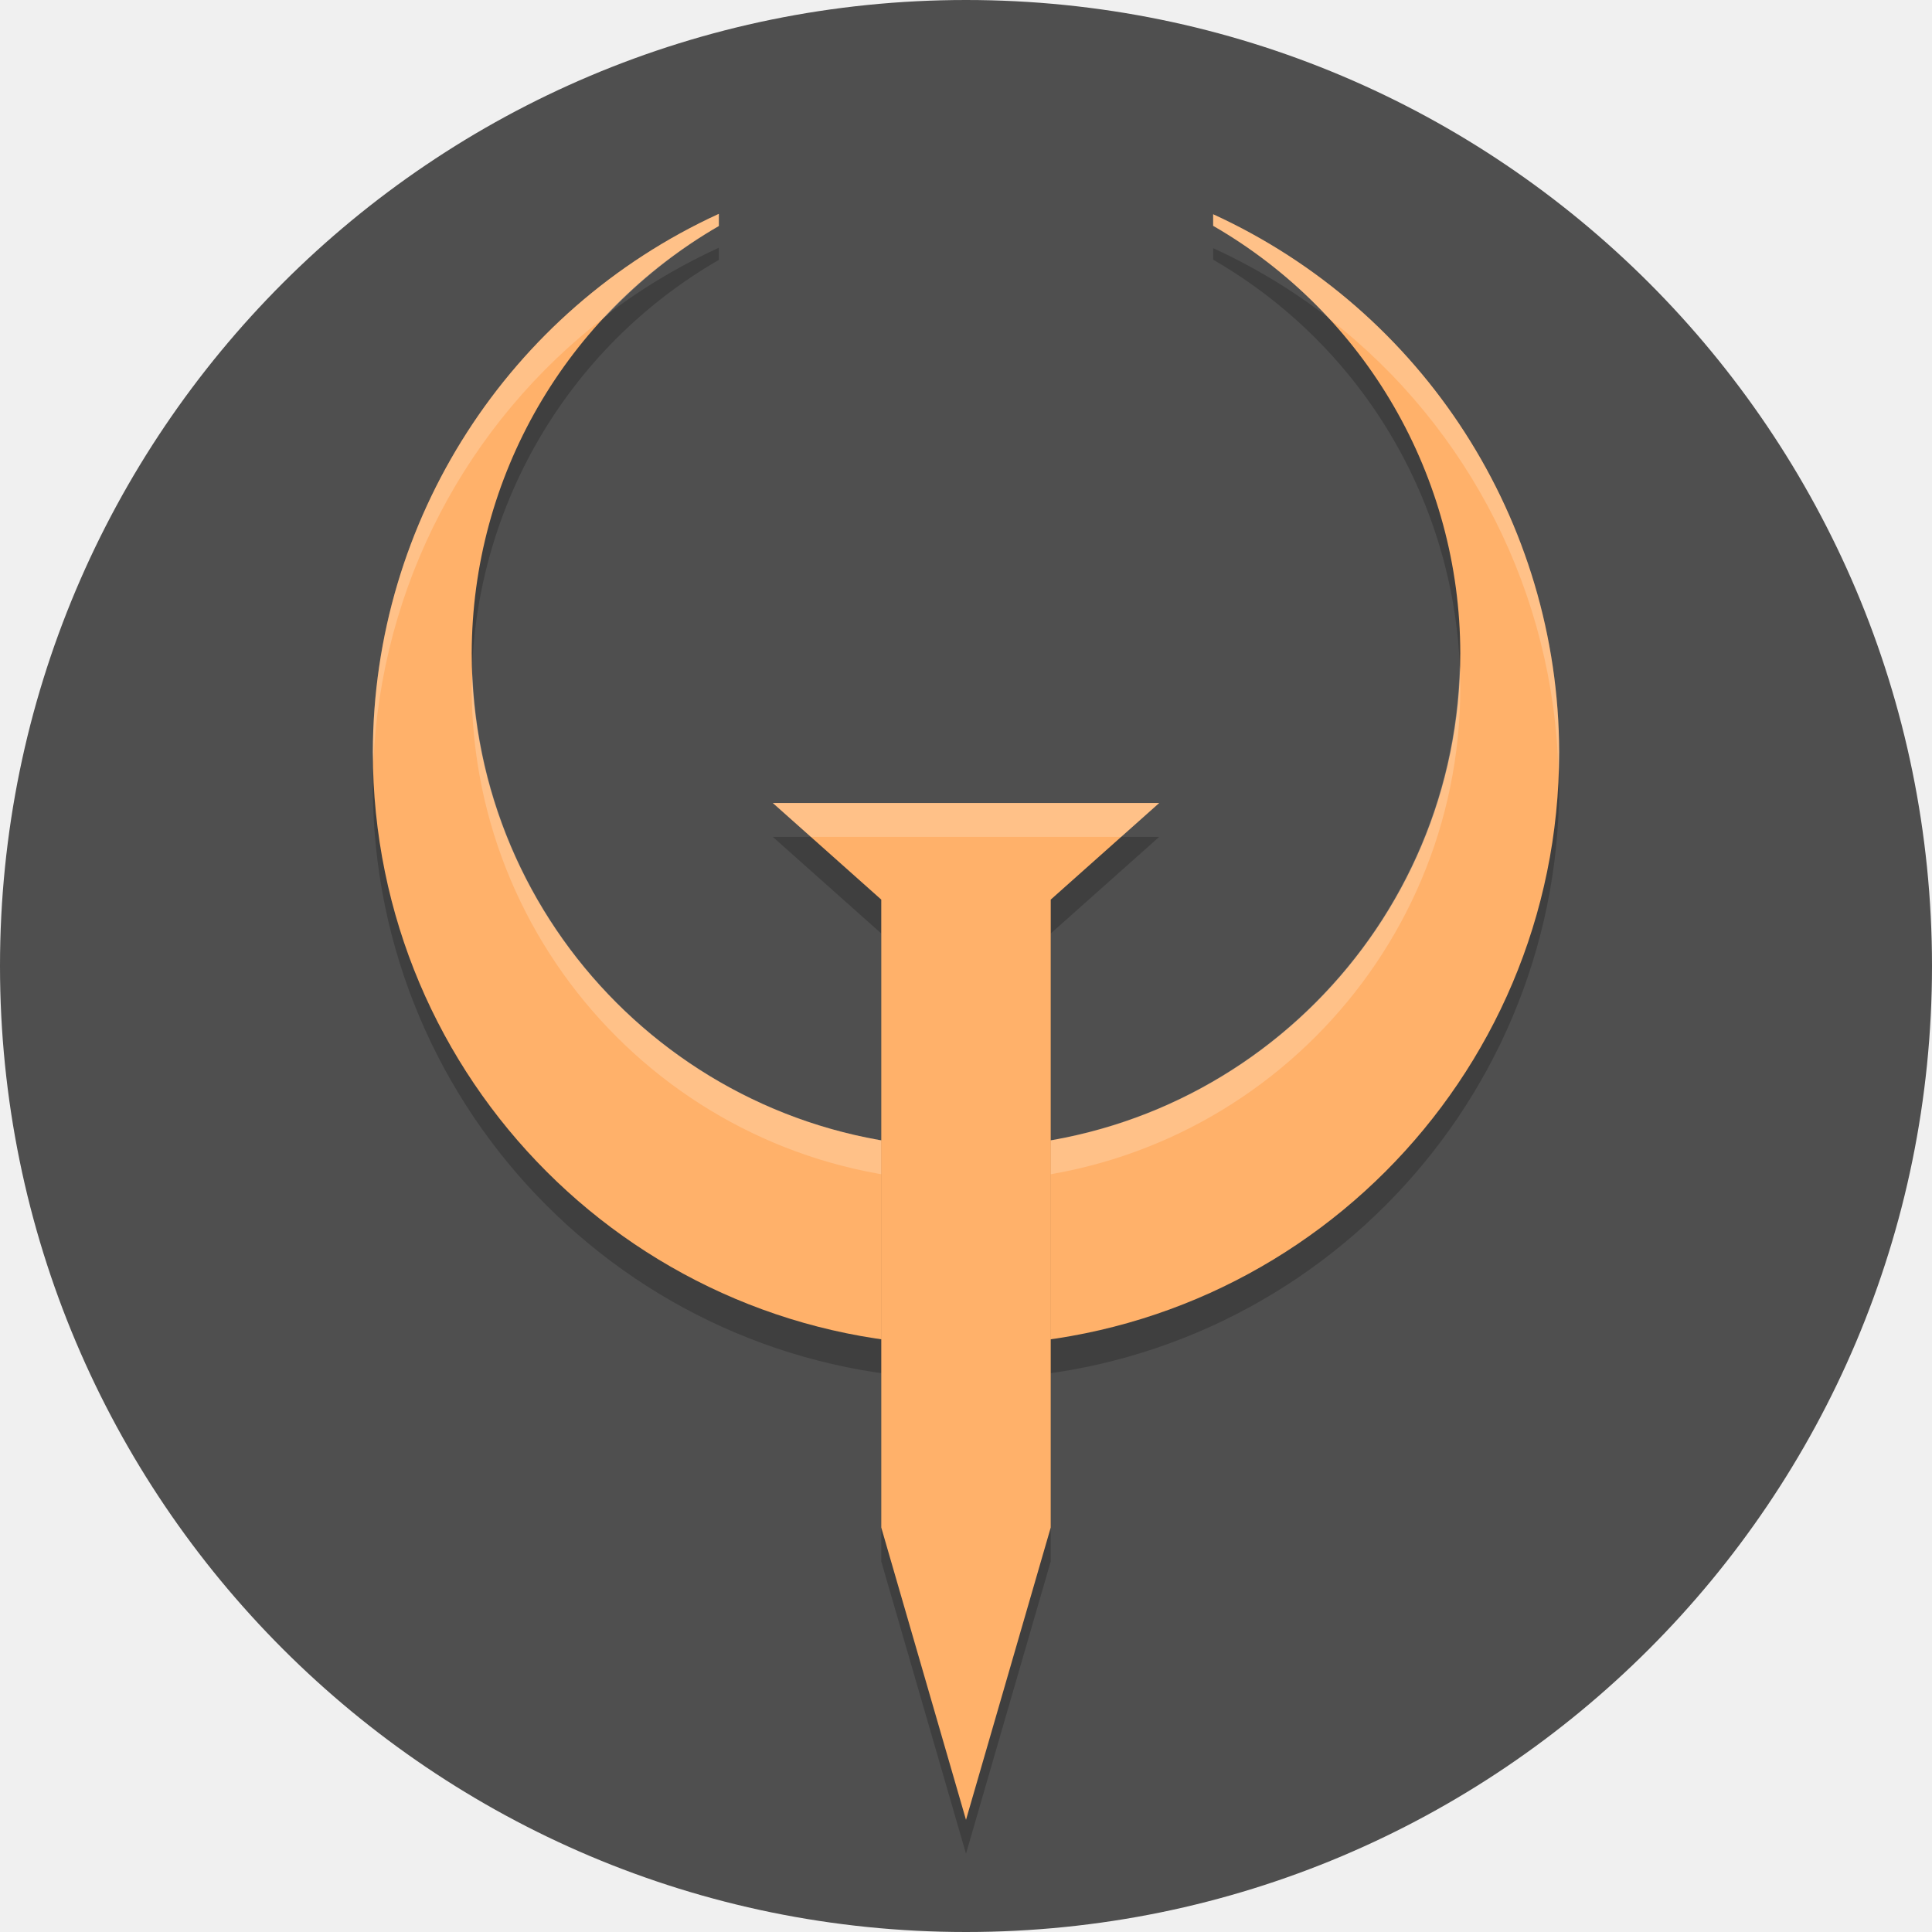
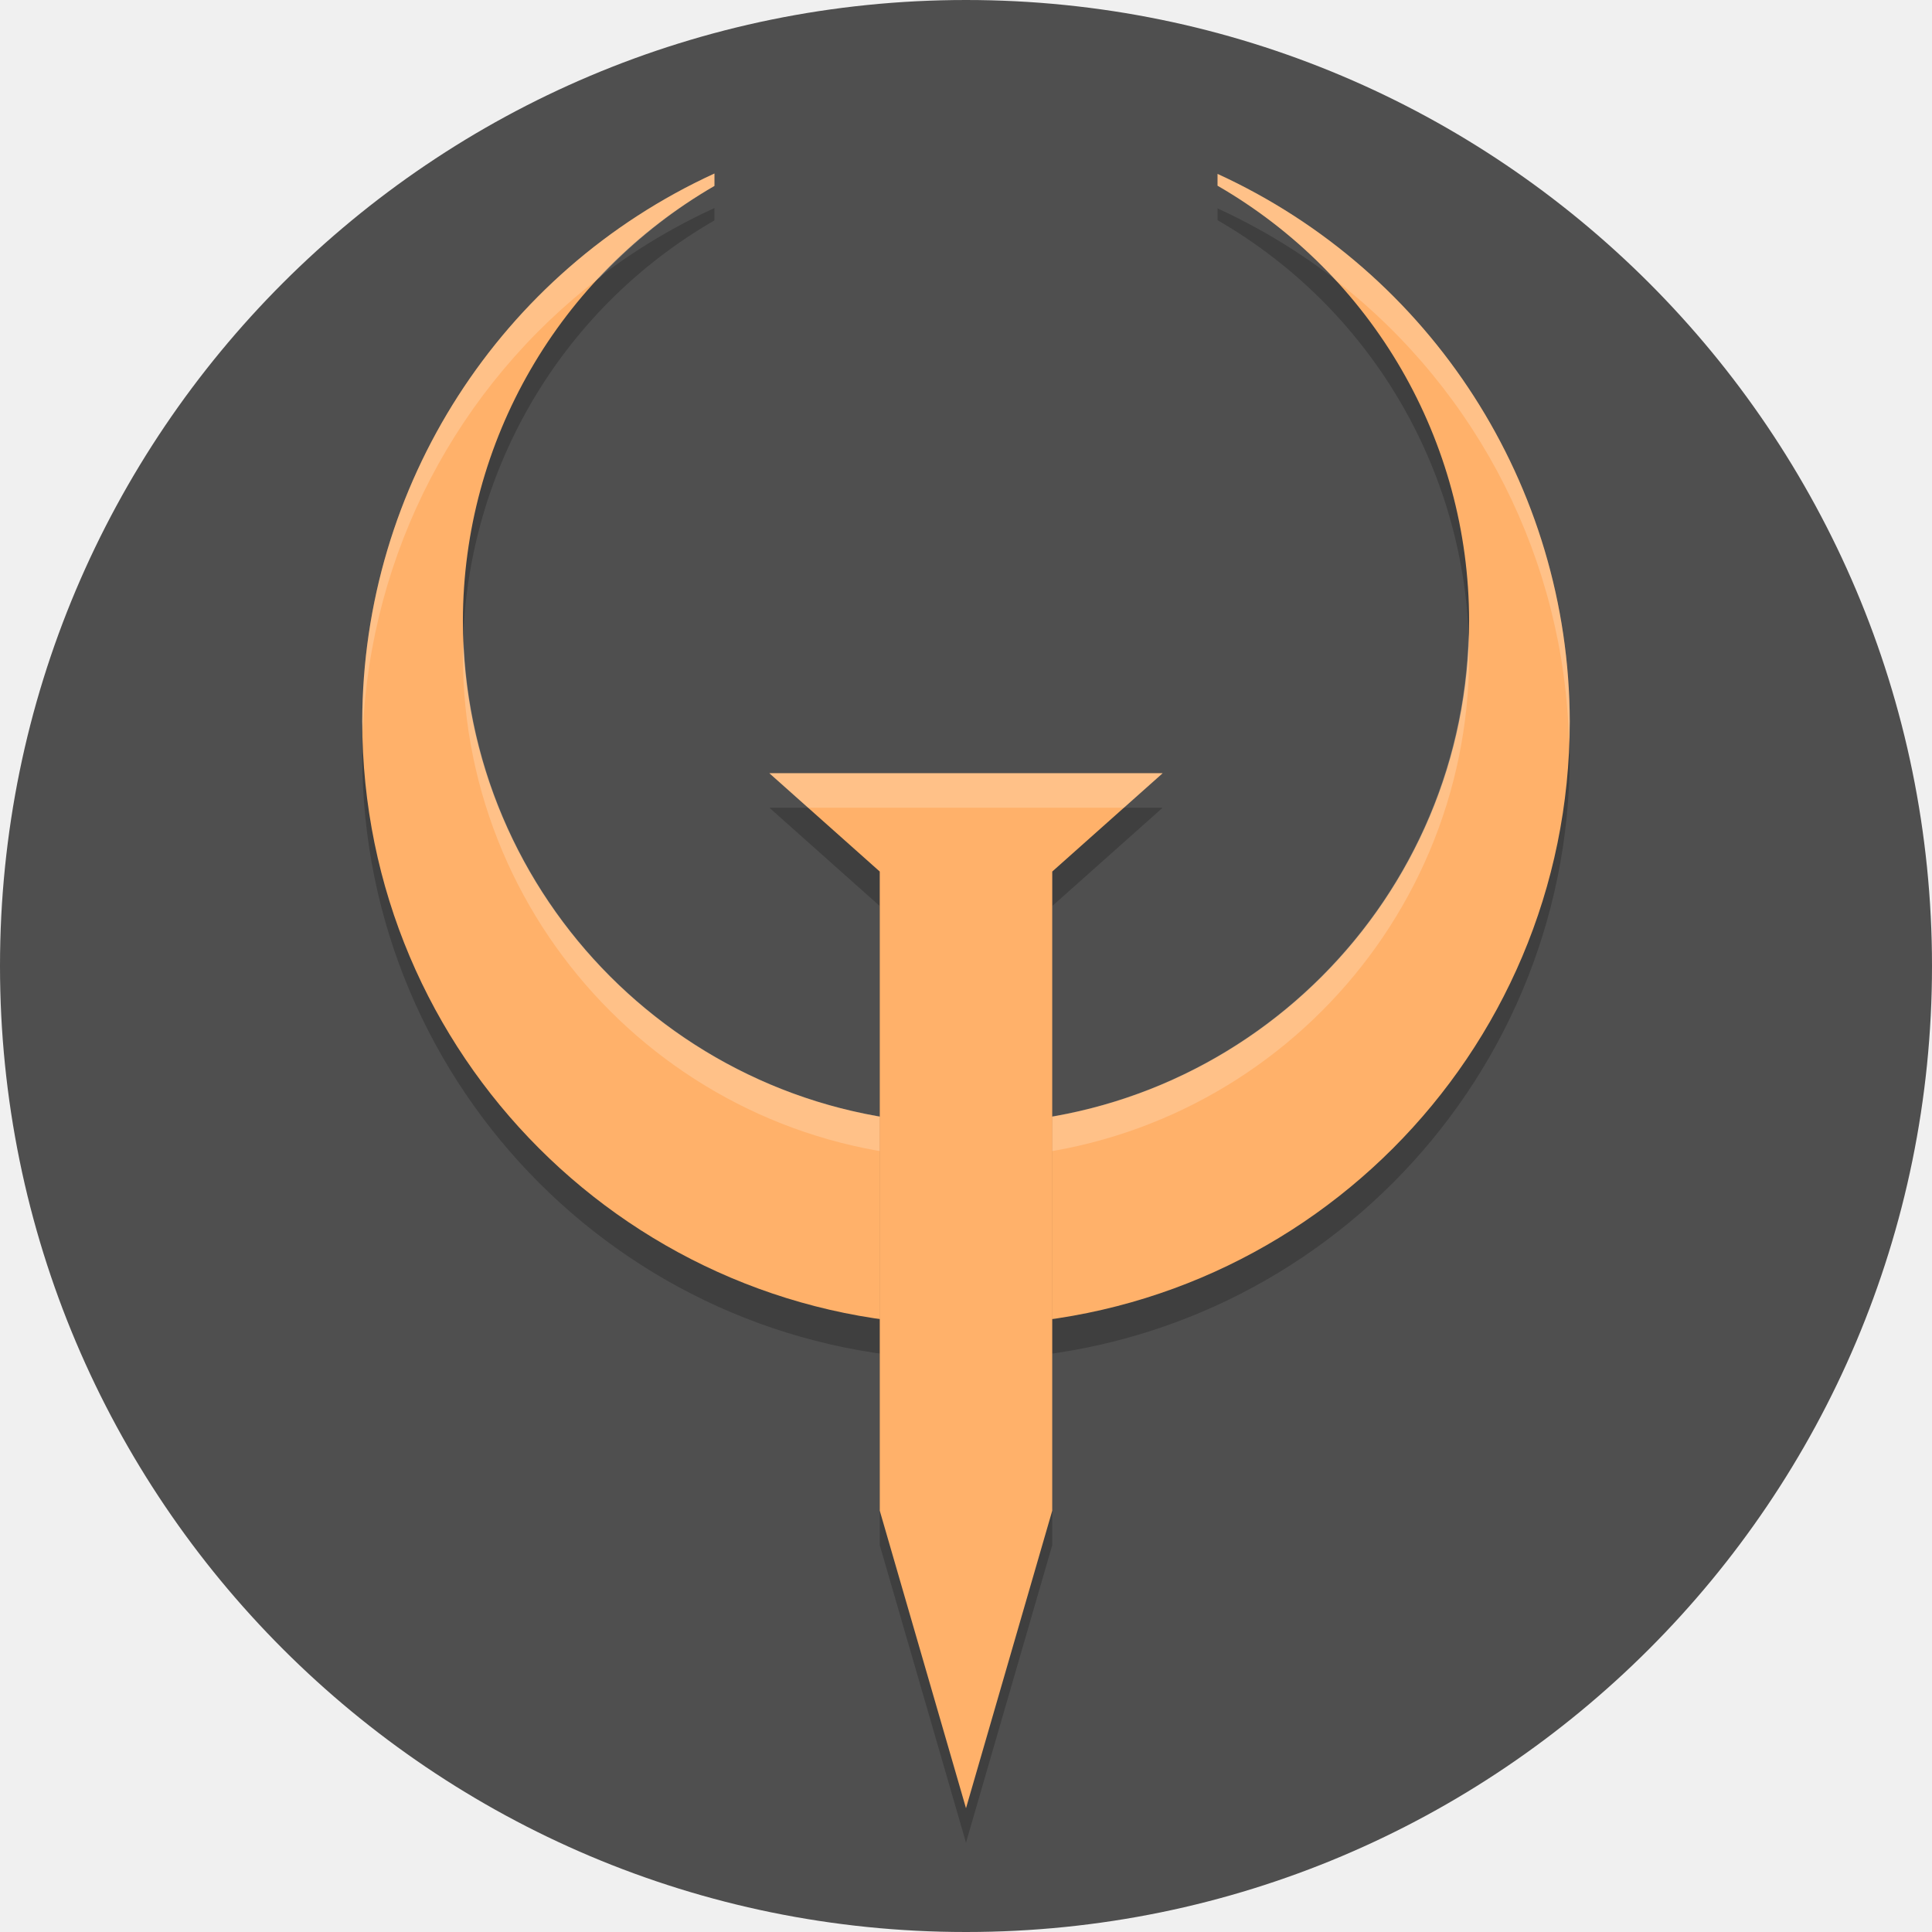
- <svg xmlns="http://www.w3.org/2000/svg" width="57" height="57" version="1.1" id="svg8">
+ <svg xmlns="http://www.w3.org/2000/svg" width="56" height="56" version="1.1" id="svg8">
  <defs id="defs8" />
-   <circle style="fill:#4f4f4f" cx="28.5" cy="28.5" r="28.5" id="circle2" />
-   <path style="opacity:0.2" d="M 21.208,7.309 A 17.5,17.5 0 0 0 11,23.191 a 17.5,17.5 0 0 0 17.5,17.5 17.5,17.5 0 0 0 17.5,-17.5 A 17.5,17.5 0 0 0 35.792,7.321 V 7.662 A 14.583,14.583 0 0 1 43.083,20.275 14.583,14.583 0 0 1 28.5,34.858 14.583,14.583 0 0 1 13.917,20.275 14.583,14.583 0 0 1 21.208,7.668 Z" id="path2" />
-   <path style="fill:#ffb16a" d="M 21.208,6.309 A 17.5,17.5 0 0 0 11,22.191 a 17.5,17.5 0 0 0 17.5,17.5 17.5,17.5 0 0 0 17.5,-17.5 A 17.5,17.5 0 0 0 35.792,6.321 V 6.662 A 14.583,14.583 0 0 1 43.083,19.275 14.583,14.583 0 0 1 28.5,33.858 14.583,14.583 0 0 1 13.917,19.275 14.583,14.583 0 0 1 21.208,6.668 Z" id="path3" />
-   <path style="opacity:0.2;fill:#ffffff" d="M 21.209,6.309 A 17.5,17.5 0 0 0 11,22.191 17.5,17.5 0 0 0 11.016,22.5 17.5,17.5 0 0 1 17.889,9.32 14.583,14.583 0 0 1 21.209,6.668 Z m 14.582,0.012 v 0.342 a 14.583,14.583 0 0 1 3.432,2.746 17.5,17.5 0 0 1 6.756,13.385 A 17.5,17.5 0 0 0 46,22.191 17.5,17.5 0 0 0 35.791,6.32 Z m 7.275,13.295 A 14.583,14.583 0 0 1 28.5,33.857 14.583,14.583 0 0 1 13.938,19.867 14.583,14.583 0 0 0 13.916,20.275 14.583,14.583 0 0 0 28.5,34.857 14.583,14.583 0 0 0 43.084,20.275 14.583,14.583 0 0 0 43.066,19.615 Z" id="path4" />
-   <path style="opacity:0.2" d="m 22.8,24.691 3.2,2.85 v 18.525 l 2.5,8.625 2.5,-8.625 v -18.525 l 3.2,-2.85 h -2.85 -5.7 z" id="path5" />
-   <path style="fill:#ffb16a" d="m 22.8,23.691 3.2,2.85 v 18.525 l 2.5,8.625 2.5,-8.625 v -18.525 l 3.2,-2.85 h -2.85 -5.7 z" id="path6" />
-   <path style="opacity:0.2;fill:#ffffff" d="m 22.801,23.691 1.123,1 h 1.727 5.699 1.727 l 1.123,-1 h -2.85 -5.699 z" id="path8" />
+   <circle style="fill:#4f4f4f;stroke-width:0.982" cx="28" cy="28" r="28" id="circle2" />
+   <path style="opacity:0.2" d="M 20.708,6.03 A 17.5,17.5 0 0 0 10.5,21.912 a 17.5,17.5 0 0 0 17.5,17.5 17.5,17.5 0 0 0 17.5,-17.5 A 17.5,17.5 0 0 0 35.292,6.041 v 0.342 A 14.583,14.583 0 0 1 42.583,18.995 14.583,14.583 0 0 1 28,33.579 14.583,14.583 0 0 1 13.417,18.995 14.583,14.583 0 0 1 20.708,6.389 Z" id="path2" />
+   <path style="fill:#ffb16a" d="M 20.708,5.03 A 17.5,17.5 0 0 0 10.5,20.912 a 17.5,17.5 0 0 0 17.5,17.5 17.5,17.5 0 0 0 17.5,-17.5 A 17.5,17.5 0 0 0 35.292,5.041 v 0.342 A 14.583,14.583 0 0 1 42.583,17.995 14.583,14.583 0 0 1 28,32.579 14.583,14.583 0 0 1 13.417,17.995 14.583,14.583 0 0 1 20.708,5.389 Z" id="path3" />
+   <path style="opacity:0.2;fill:#ffffff" d="M 20.709,5.029 A 17.5,17.5 0 0 0 10.5,20.912 a 17.5,17.5 0 0 0 0.016,0.309 17.5,17.5 0 0 1 6.873,-13.18 14.583,14.583 0 0 1 3.32,-2.652 z m 14.582,0.012 v 0.342 a 14.583,14.583 0 0 1 3.432,2.746 17.5,17.5 0 0 1 6.756,13.385 17.5,17.5 0 0 0 0.021,-0.602 A 17.5,17.5 0 0 0 35.291,5.041 Z M 42.566,18.336 A 14.583,14.583 0 0 1 28,32.578 14.583,14.583 0 0 1 13.438,18.588 14.583,14.583 0 0 0 13.416,18.996 14.583,14.583 0 0 0 28,33.578 14.583,14.583 0 0 0 42.584,18.996 14.583,14.583 0 0 0 42.566,18.336 Z" id="path4" />
+   <path style="opacity:0.2" d="m 22.3,23.412 3.2,2.85 v 18.525 l 2.5,8.625 2.5,-8.625 v -18.525 l 3.2,-2.85 h -2.85 -5.7 z" id="path5" />
+   <path style="fill:#ffb16a" d="m 22.3,22.412 3.2,2.85 v 18.525 l 2.5,8.625 2.5,-8.625 v -18.525 l 3.2,-2.85 h -2.85 -5.7 z" id="path6" />
+   <path style="opacity:0.2;fill:#ffffff" d="m 22.301,22.412 1.123,1 h 1.727 5.699 1.727 l 1.123,-1 h -2.85 -5.699 z" id="path8" />
</svg>
